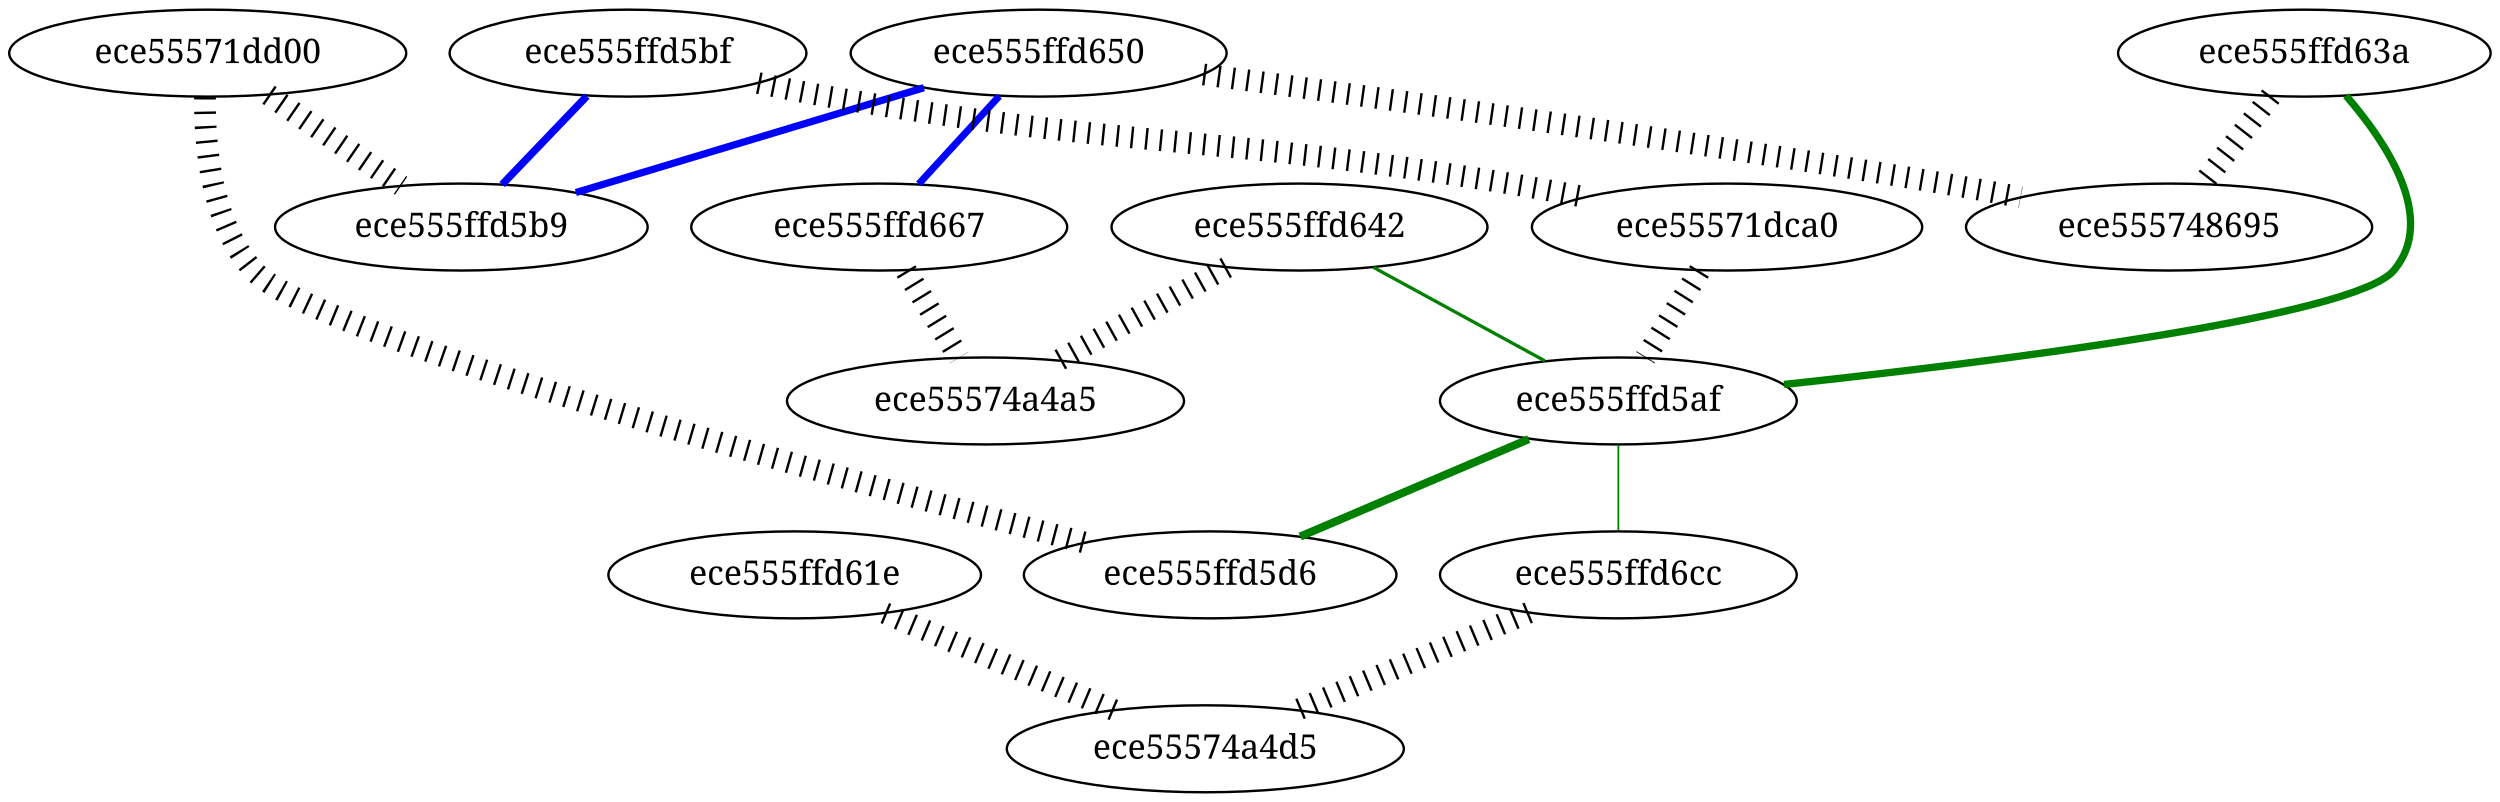
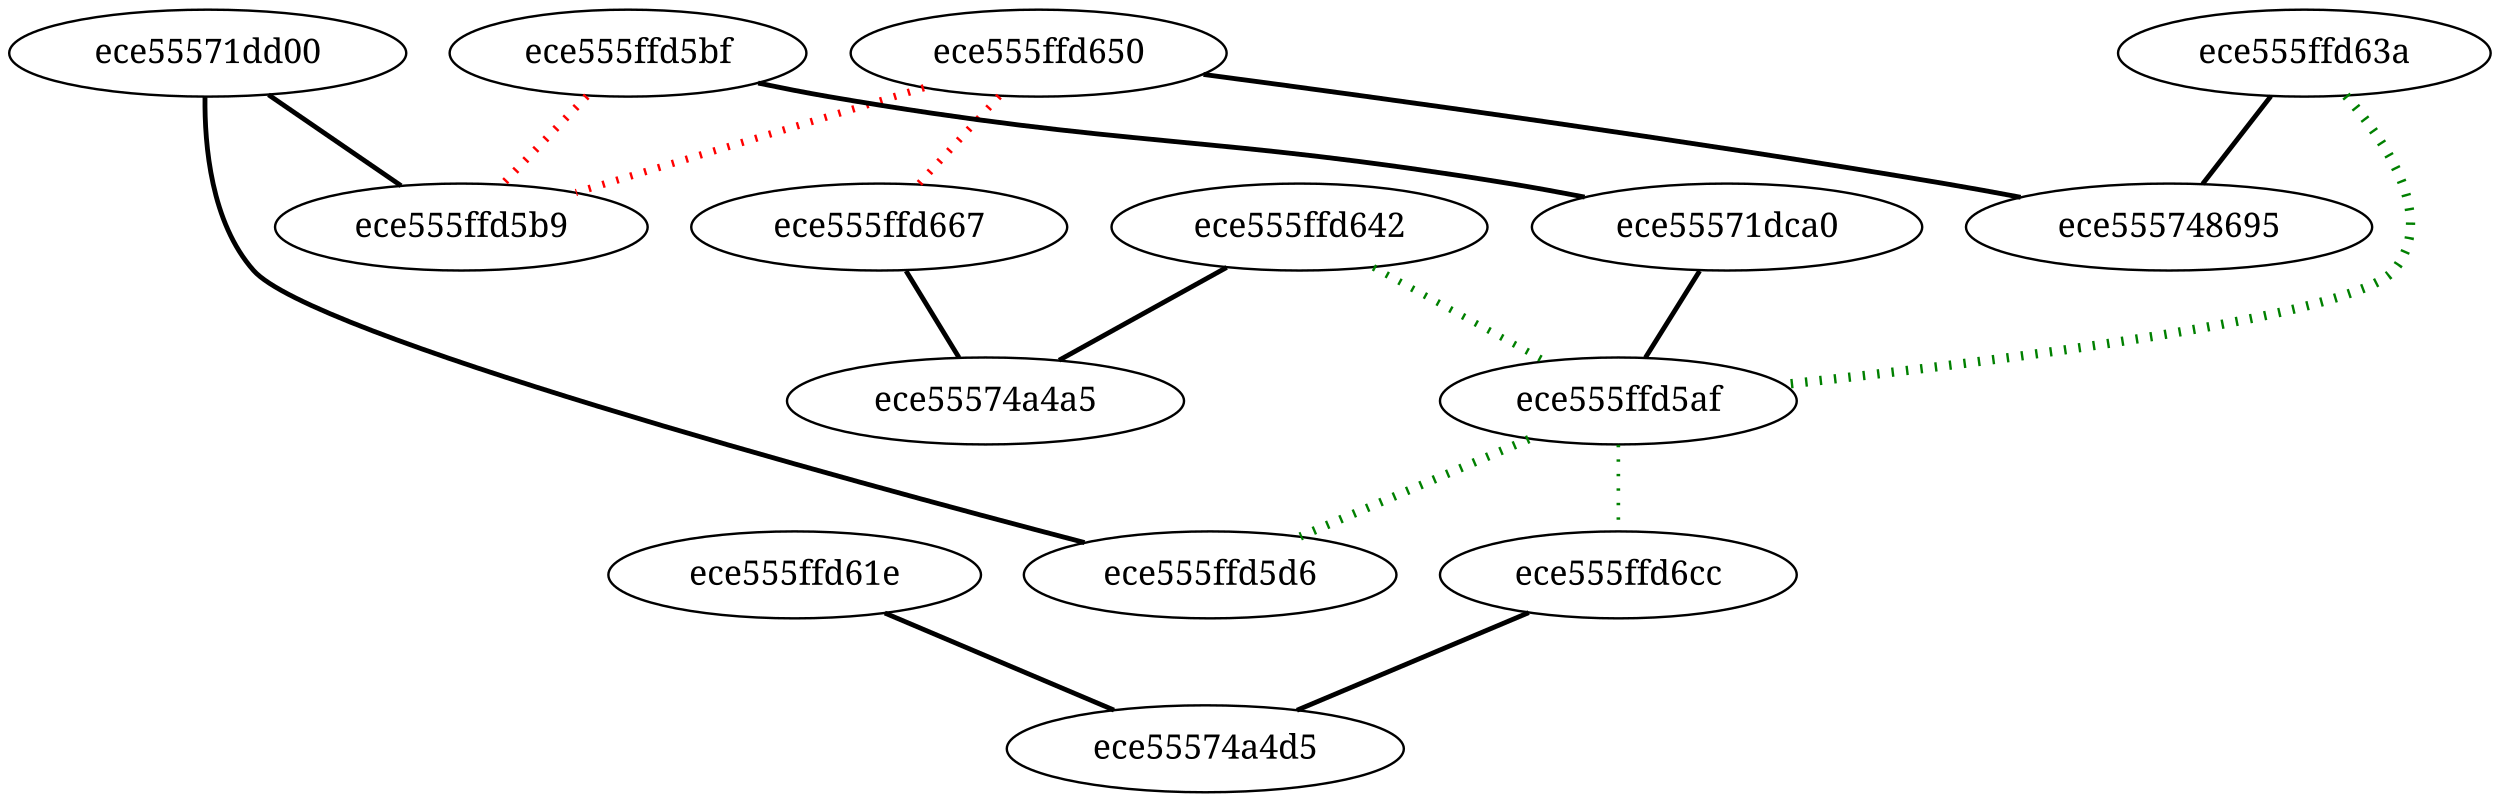
<svg xmlns="http://www.w3.org/2000/svg" width="1035pt" height="332pt" viewBox="0.00 0.00 1035.00 332.00">
  <g id="graph1" class="graph" transform="scale(1 1) rotate(0) translate(4 328)">
    <polygon fill="white" stroke="white" points="-4,5 -4,-328 1032,-328 1032,5 -4,5" />
    <g id="node1" class="node">
      <ellipse fill="none" stroke="black" cx="426" cy="-306" rx="77.827" ry="18" />
      <text text-anchor="middle" x="426" y="-301.9" font-family="Times Roman,serif" font-size="14.00">ece555ffd650</text>
    </g>
    <g id="node3" class="node">
      <ellipse fill="none" stroke="black" cx="187" cy="-234" rx="77.132" ry="18" />
      <text text-anchor="middle" x="187" y="-229.9" font-family="Times Roman,serif" font-size="14.00">ece555ffd5b9</text>
    </g>
    <g id="edge2" class="edge">
-       <path fill="none" stroke="blue" stroke-width="3" d="M378.496,-291.689C336.703,-279.099 276.18,-260.866 234.415,-248.284" />
+       <path fill="none" stroke="red" stroke-width="3" stroke-dasharray="1,5" d="M378.496,-291.689C336.703,-279.099 276.18,-260.866 234.415,-248.284" />
    </g>
    <g id="node5" class="node">
      <ellipse fill="none" stroke="black" cx="894" cy="-234" rx="84.081" ry="18" />
      <text text-anchor="middle" x="894" y="-229.9" font-family="Times Roman,serif" font-size="14.00">ece555748695</text>
    </g>
    <g id="edge4" class="edge">
-       <path fill="none" stroke="black" stroke-width="9" stroke-dasharray="1,5" d="M494.24,-297.178C569.512,-287.214 694.144,-270.024 801,-252 811.216,-250.277 822.037,-248.312 832.545,-246.328" />
+       <path fill="none" stroke="black" stroke-width="2" d="M494.24,-297.178C569.512,-287.214 694.144,-270.024 801,-252 811.216,-250.277 822.037,-248.312 832.545,-246.328" />
    </g>
    <g id="node7" class="node">
      <ellipse fill="none" stroke="black" cx="360" cy="-234" rx="77.827" ry="18" />
      <text text-anchor="middle" x="360" y="-229.9" font-family="Times Roman,serif" font-size="14.00">ece555ffd667</text>
    </g>
    <g id="edge6" class="edge">
-       <path fill="none" stroke="blue" stroke-width="2.919" d="M409.685,-288.202C399.531,-277.125 386.517,-262.928 376.356,-251.843" />
+       <path fill="none" stroke="red" stroke-width="2.919" stroke-dasharray="1,5" d="M409.685,-288.202C399.531,-277.125 386.517,-262.928 376.356,-251.843" />
    </g>
    <g id="node12" class="node">
      <ellipse fill="none" stroke="black" cx="404" cy="-162" rx="82.19" ry="18" />
      <text text-anchor="middle" x="404" y="-157.9" font-family="Times Roman,serif" font-size="14.00">ece55574a4a5</text>
    </g>
    <g id="edge22" class="edge">
-       <path fill="none" stroke="black" stroke-width="9" stroke-dasharray="1,5" d="M371.103,-215.831C377.824,-204.833 386.36,-190.865 393.053,-179.913" />
+       <path fill="none" stroke="black" stroke-width="2" d="M371.103,-215.831C377.824,-204.833 386.36,-190.865 393.053,-179.913" />
    </g>
    <g id="node8" class="node">
      <ellipse fill="none" stroke="black" cx="534" cy="-234" rx="77.827" ry="18" />
      <text text-anchor="middle" x="534" y="-229.9" font-family="Times Roman,serif" font-size="14.00">ece555ffd642</text>
    </g>
    <g id="node10" class="node">
      <ellipse fill="none" stroke="black" cx="666" cy="-162" rx="73.853" ry="18" />
      <text text-anchor="middle" x="666" y="-157.9" font-family="Times Roman,serif" font-size="14.00">ece555ffd5af</text>
    </g>
    <g id="edge8" class="edge">
-       <path fill="none" stroke="green" stroke-width="1.373" d="M564.615,-217.301C585.94,-205.669 614.262,-190.221 635.551,-178.609" />
+       <path fill="none" stroke="green" stroke-width="2.836" stroke-dasharray="1,5" d="M564.615,-217.301C585.94,-205.669 614.262,-190.221 635.551,-178.609" />
    </g>
    <g id="edge10" class="edge">
-       <path fill="none" stroke="black" stroke-width="9" stroke-dasharray="1,5" d="M503.849,-217.301C482.997,-205.752 455.352,-190.441 434.438,-178.858" />
+       <path fill="none" stroke="black" stroke-width="2" d="M503.849,-217.301C482.997,-205.752 455.352,-190.441 434.438,-178.858" />
    </g>
    <g id="node25" class="node">
      <ellipse fill="none" stroke="black" cx="497" cy="-90" rx="77.132" ry="18" />
      <text text-anchor="middle" x="497" y="-85.9" font-family="Times Roman,serif" font-size="14.00">ece555ffd5d6</text>
    </g>
    <g id="edge28" class="edge">
-       <path fill="none" stroke="green" stroke-width="3.34" d="M628.912,-146.199C600.832,-134.236 562.423,-117.873 534.293,-105.888" />
+       <path fill="none" stroke="green" stroke-width="3.512" stroke-dasharray="1,5" d="M628.912,-146.199C600.832,-134.236 562.423,-117.873 534.293,-105.888" />
    </g>
    <g id="node28" class="node">
      <ellipse fill="none" stroke="black" cx="666" cy="-90" rx="73.853" ry="18" />
      <text text-anchor="middle" x="666" y="-85.9" font-family="Times Roman,serif" font-size="14.00">ece555ffd6cc</text>
    </g>
    <g id="edge30" class="edge">
-       <path fill="none" stroke="green" stroke-width="0.743" d="M666,-143.831C666,-133 666,-119.288 666,-108.413" />
+       <path fill="none" stroke="green" stroke-width="1.5" stroke-dasharray="1,5" d="M666,-143.831C666,-133 666,-119.288 666,-108.413" />
    </g>
    <g id="node13" class="node">
      <ellipse fill="none" stroke="black" cx="256" cy="-306" rx="73.853" ry="18" />
      <text text-anchor="middle" x="256" y="-301.9" font-family="Times Roman,serif" font-size="14.00">ece555ffd5bf</text>
    </g>
    <g id="edge12" class="edge">
-       <path fill="none" stroke="blue" stroke-width="3.118" d="M238.944,-288.202C228.248,-277.042 214.518,-262.714 203.86,-251.593" />
+       <path fill="none" stroke="red" stroke-width="3.118" stroke-dasharray="1,5" d="M238.944,-288.202C228.248,-277.042 214.518,-262.714 203.86,-251.593" />
    </g>
    <g id="node16" class="node">
      <ellipse fill="none" stroke="black" cx="711" cy="-234" rx="80.802" ry="18" />
      <text text-anchor="middle" x="711" y="-229.9" font-family="Times Roman,serif" font-size="14.00">ece55571dca0</text>
    </g>
    <g id="edge14" class="edge">
-       <path fill="none" stroke="black" stroke-width="9" stroke-dasharray="1,5" d="M309.891,-293.604C319.555,-291.584 329.555,-289.624 339,-288 463.523,-266.591 496.308,-272.402 621,-252 631.064,-250.353 641.721,-248.405 652.046,-246.409" />
+       <path fill="none" stroke="black" stroke-width="2" d="M309.891,-293.604C319.555,-291.584 329.555,-289.624 339,-288 463.523,-266.591 496.308,-272.402 621,-252 631.064,-250.353 641.721,-248.405 652.046,-246.409" />
    </g>
    <g id="edge20" class="edge">
-       <path fill="none" stroke="black" stroke-width="9" stroke-dasharray="1,5" d="M699.645,-215.831C692.771,-204.833 684.041,-190.865 677.196,-179.913" />
+       <path fill="none" stroke="black" stroke-width="2" d="M699.645,-215.831C692.771,-204.833 684.041,-190.865 677.196,-179.913" />
    </g>
    <g id="node17" class="node">
      <ellipse fill="none" stroke="black" cx="950" cy="-306" rx="77.132" ry="18" />
      <text text-anchor="middle" x="950" y="-301.9" font-family="Times Roman,serif" font-size="14.00">ece555ffd63a</text>
    </g>
    <g id="edge18" class="edge">
-       <path fill="none" stroke="black" stroke-width="9" stroke-dasharray="1,5" d="M936.157,-288.202C927.542,-277.125 916.5,-262.928 907.878,-251.843" />
+       <path fill="none" stroke="black" stroke-width="2" d="M936.157,-288.202C927.542,-277.125 916.5,-262.928 907.878,-251.843" />
    </g>
    <g id="edge16" class="edge">
-       <path fill="none" stroke="green" stroke-width="3.04" d="M967.219,-288.39C984.177,-268.898 1005.11,-237.412 987,-216 970.874,-196.934 823.997,-178.454 734.605,-168.84" />
+       <path fill="none" stroke="green" stroke-width="3.857" stroke-dasharray="1,5" d="M967.219,-288.39C984.177,-268.898 1005.11,-237.412 987,-216 970.874,-196.934 823.997,-178.454 734.605,-168.84" />
    </g>
    <g id="node22" class="node">
      <ellipse fill="none" stroke="black" cx="82" cy="-306" rx="82.19" ry="18" />
      <text text-anchor="middle" x="82" y="-301.9" font-family="Times Roman,serif" font-size="14.00">ece55571dd00</text>
    </g>
    <g id="edge24" class="edge">
-       <path fill="none" stroke="black" stroke-width="9" stroke-dasharray="1,5" d="M107.15,-288.754C123.774,-277.355 145.473,-262.475 162.055,-251.105" />
+       <path fill="none" stroke="black" stroke-width="2" d="M107.15,-288.754C123.774,-277.355 145.473,-262.475 162.055,-251.105" />
    </g>
    <g id="edge26" class="edge">
-       <path fill="none" stroke="black" stroke-width="9" stroke-dasharray="1,5" d="M80.87,-287.803C80.641,-267.785 83.406,-235.829 101,-216 124.402,-189.624 343.006,-130.051 445.024,-103.366" />
+       <path fill="none" stroke="black" stroke-width="2" d="M80.87,-287.803C80.641,-267.785 83.406,-235.829 101,-216 124.402,-189.624 343.006,-130.051 445.024,-103.366" />
    </g>
    <g id="node30" class="node">
      <ellipse fill="none" stroke="black" cx="495" cy="-18" rx="82.19" ry="18" />
      <text text-anchor="middle" x="495" y="-13.9" font-family="Times Roman,serif" font-size="14.00">ece55574a4d5</text>
    </g>
    <g id="edge32" class="edge">
-       <path fill="none" stroke="black" stroke-width="9" stroke-dasharray="1,5" d="M628.896,-74.377C600.508,-62.424 561.507,-46.003 532.919,-33.966" />
+       <path fill="none" stroke="black" stroke-width="2" d="M628.896,-74.377C600.508,-62.424 561.507,-46.003 532.919,-33.966" />
    </g>
    <g id="node31" class="node">
      <ellipse fill="none" stroke="black" cx="325" cy="-90" rx="77.132" ry="18" />
      <text text-anchor="middle" x="325" y="-85.9" font-family="Times Roman,serif" font-size="14.00">ece555ffd61e</text>
    </g>
    <g id="edge34" class="edge">
-       <path fill="none" stroke="black" stroke-width="9" stroke-dasharray="1,5" d="M362.307,-74.199C390.456,-62.278 428.922,-45.986 457.192,-34.013" />
+       <path fill="none" stroke="black" stroke-width="2" d="M362.307,-74.199C390.456,-62.278 428.922,-45.986 457.192,-34.013" />
    </g>
  </g>
</svg>
